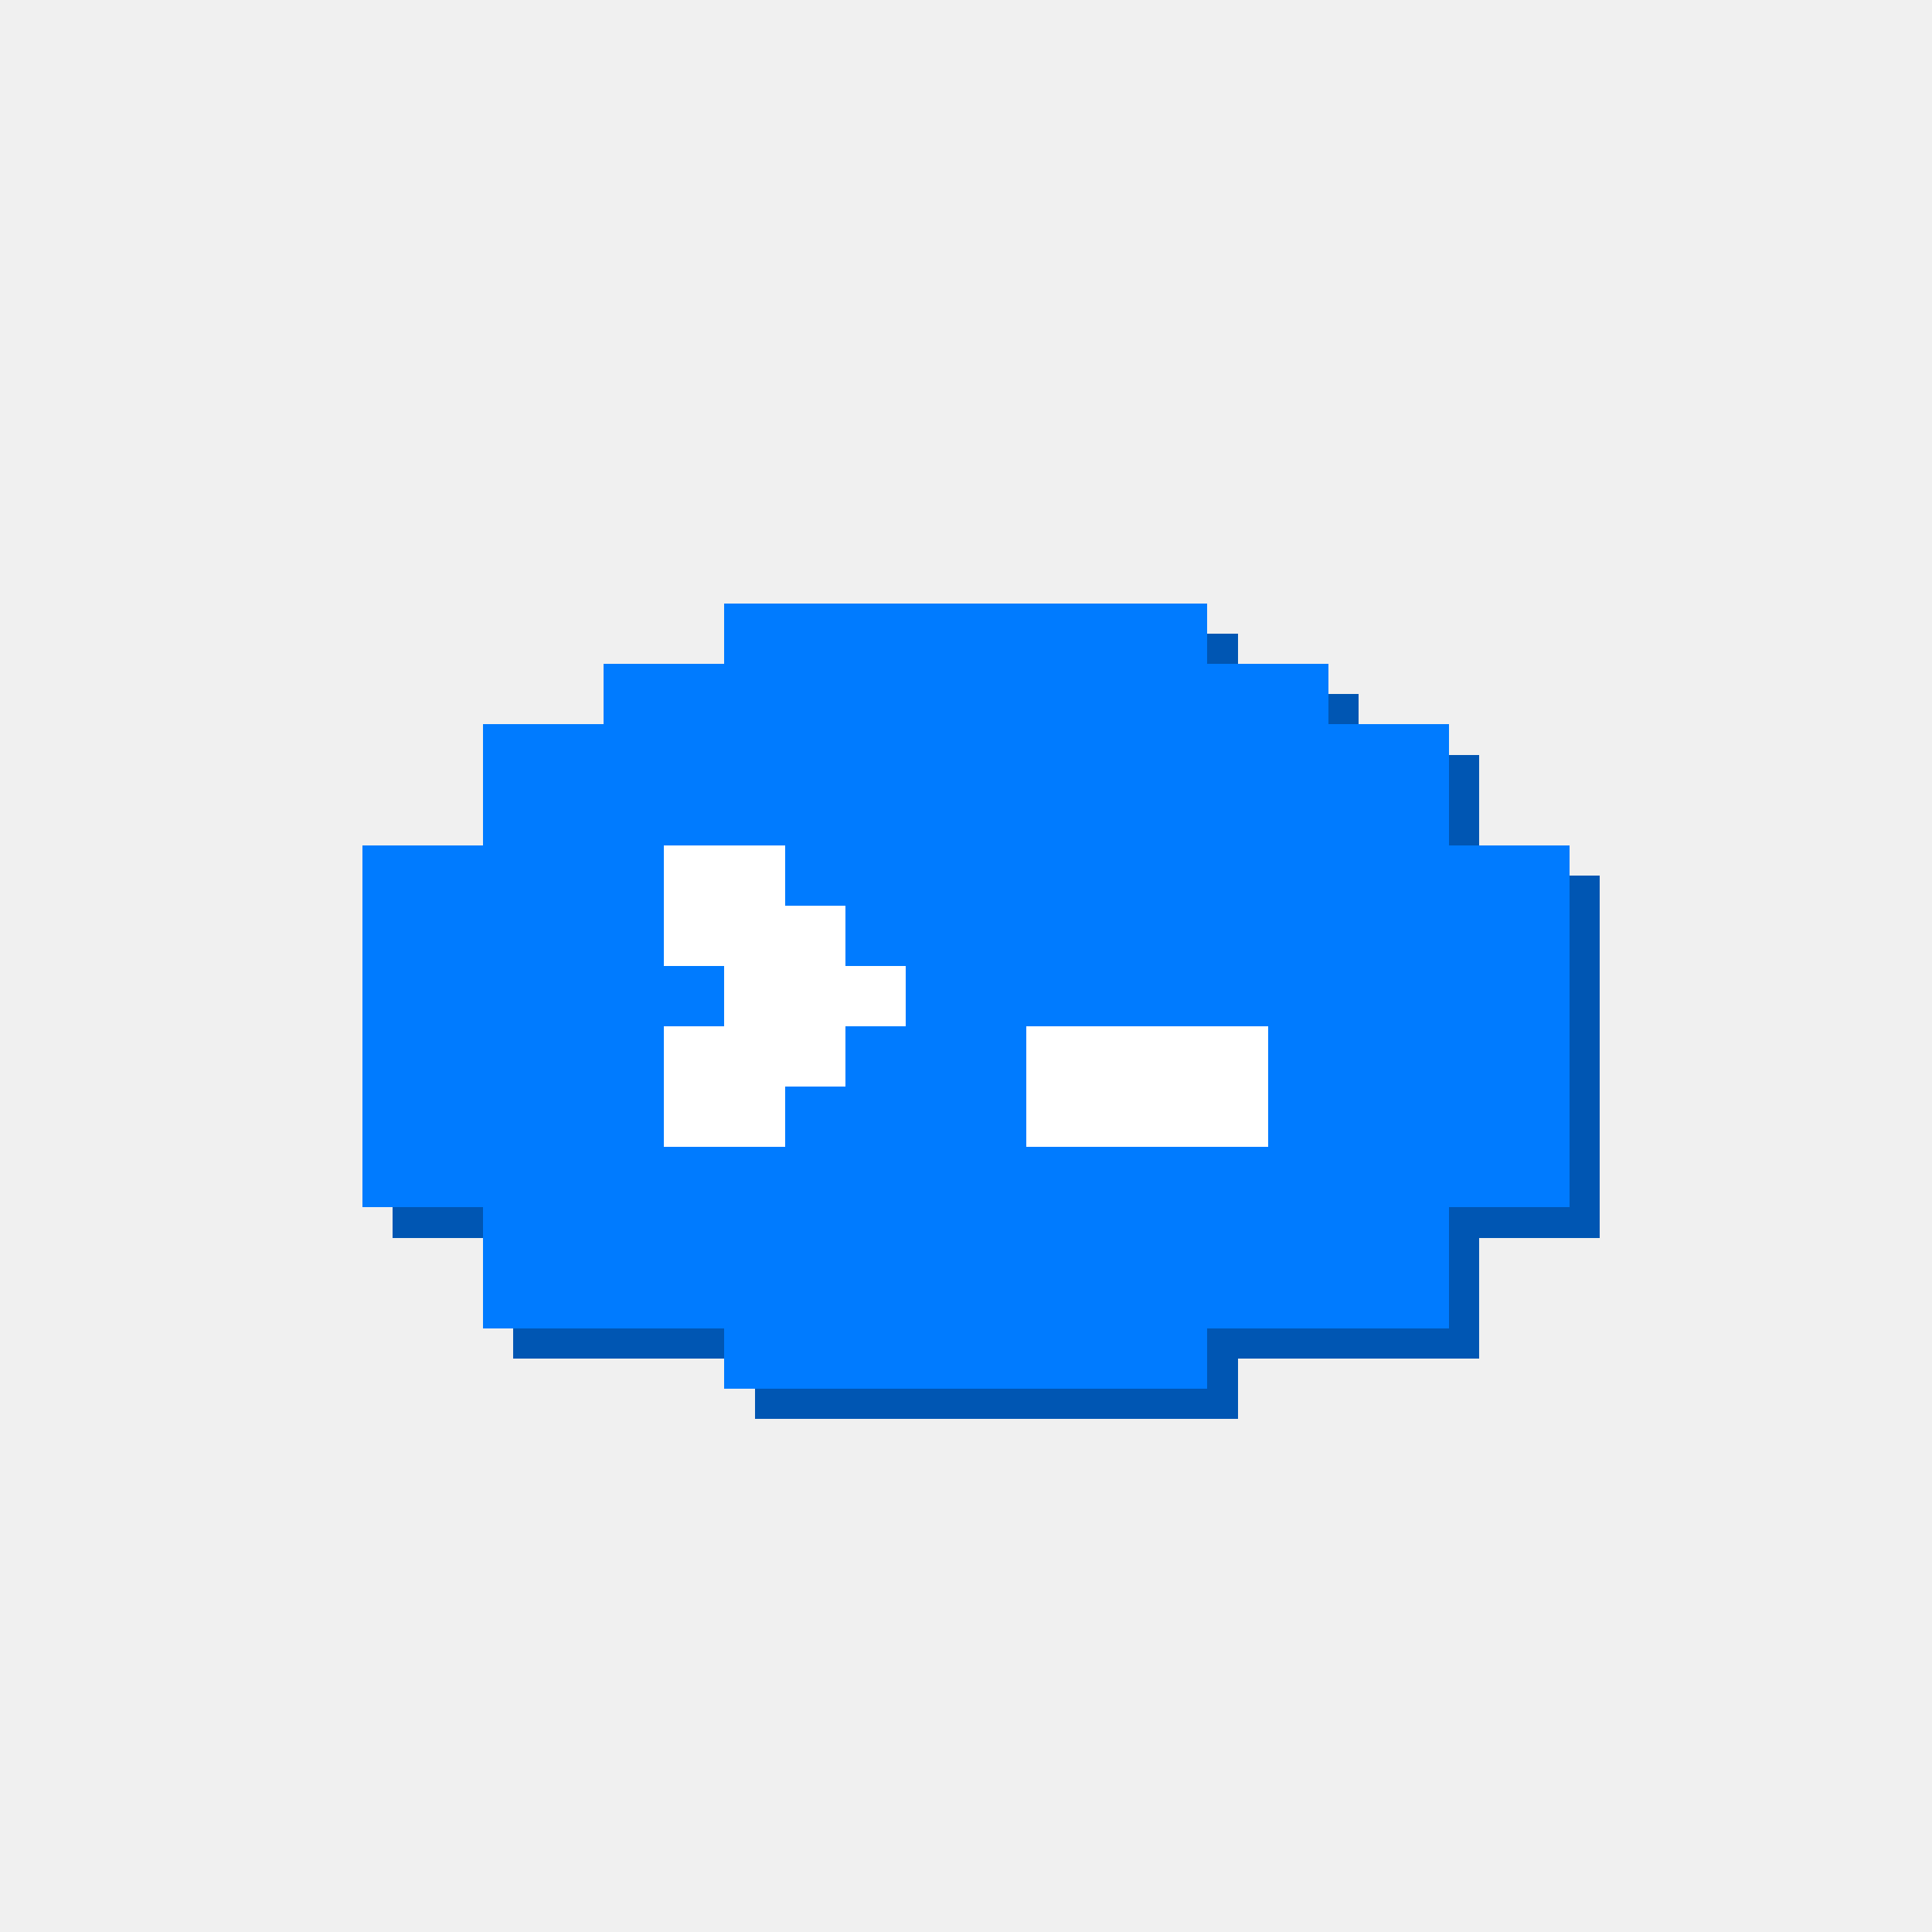
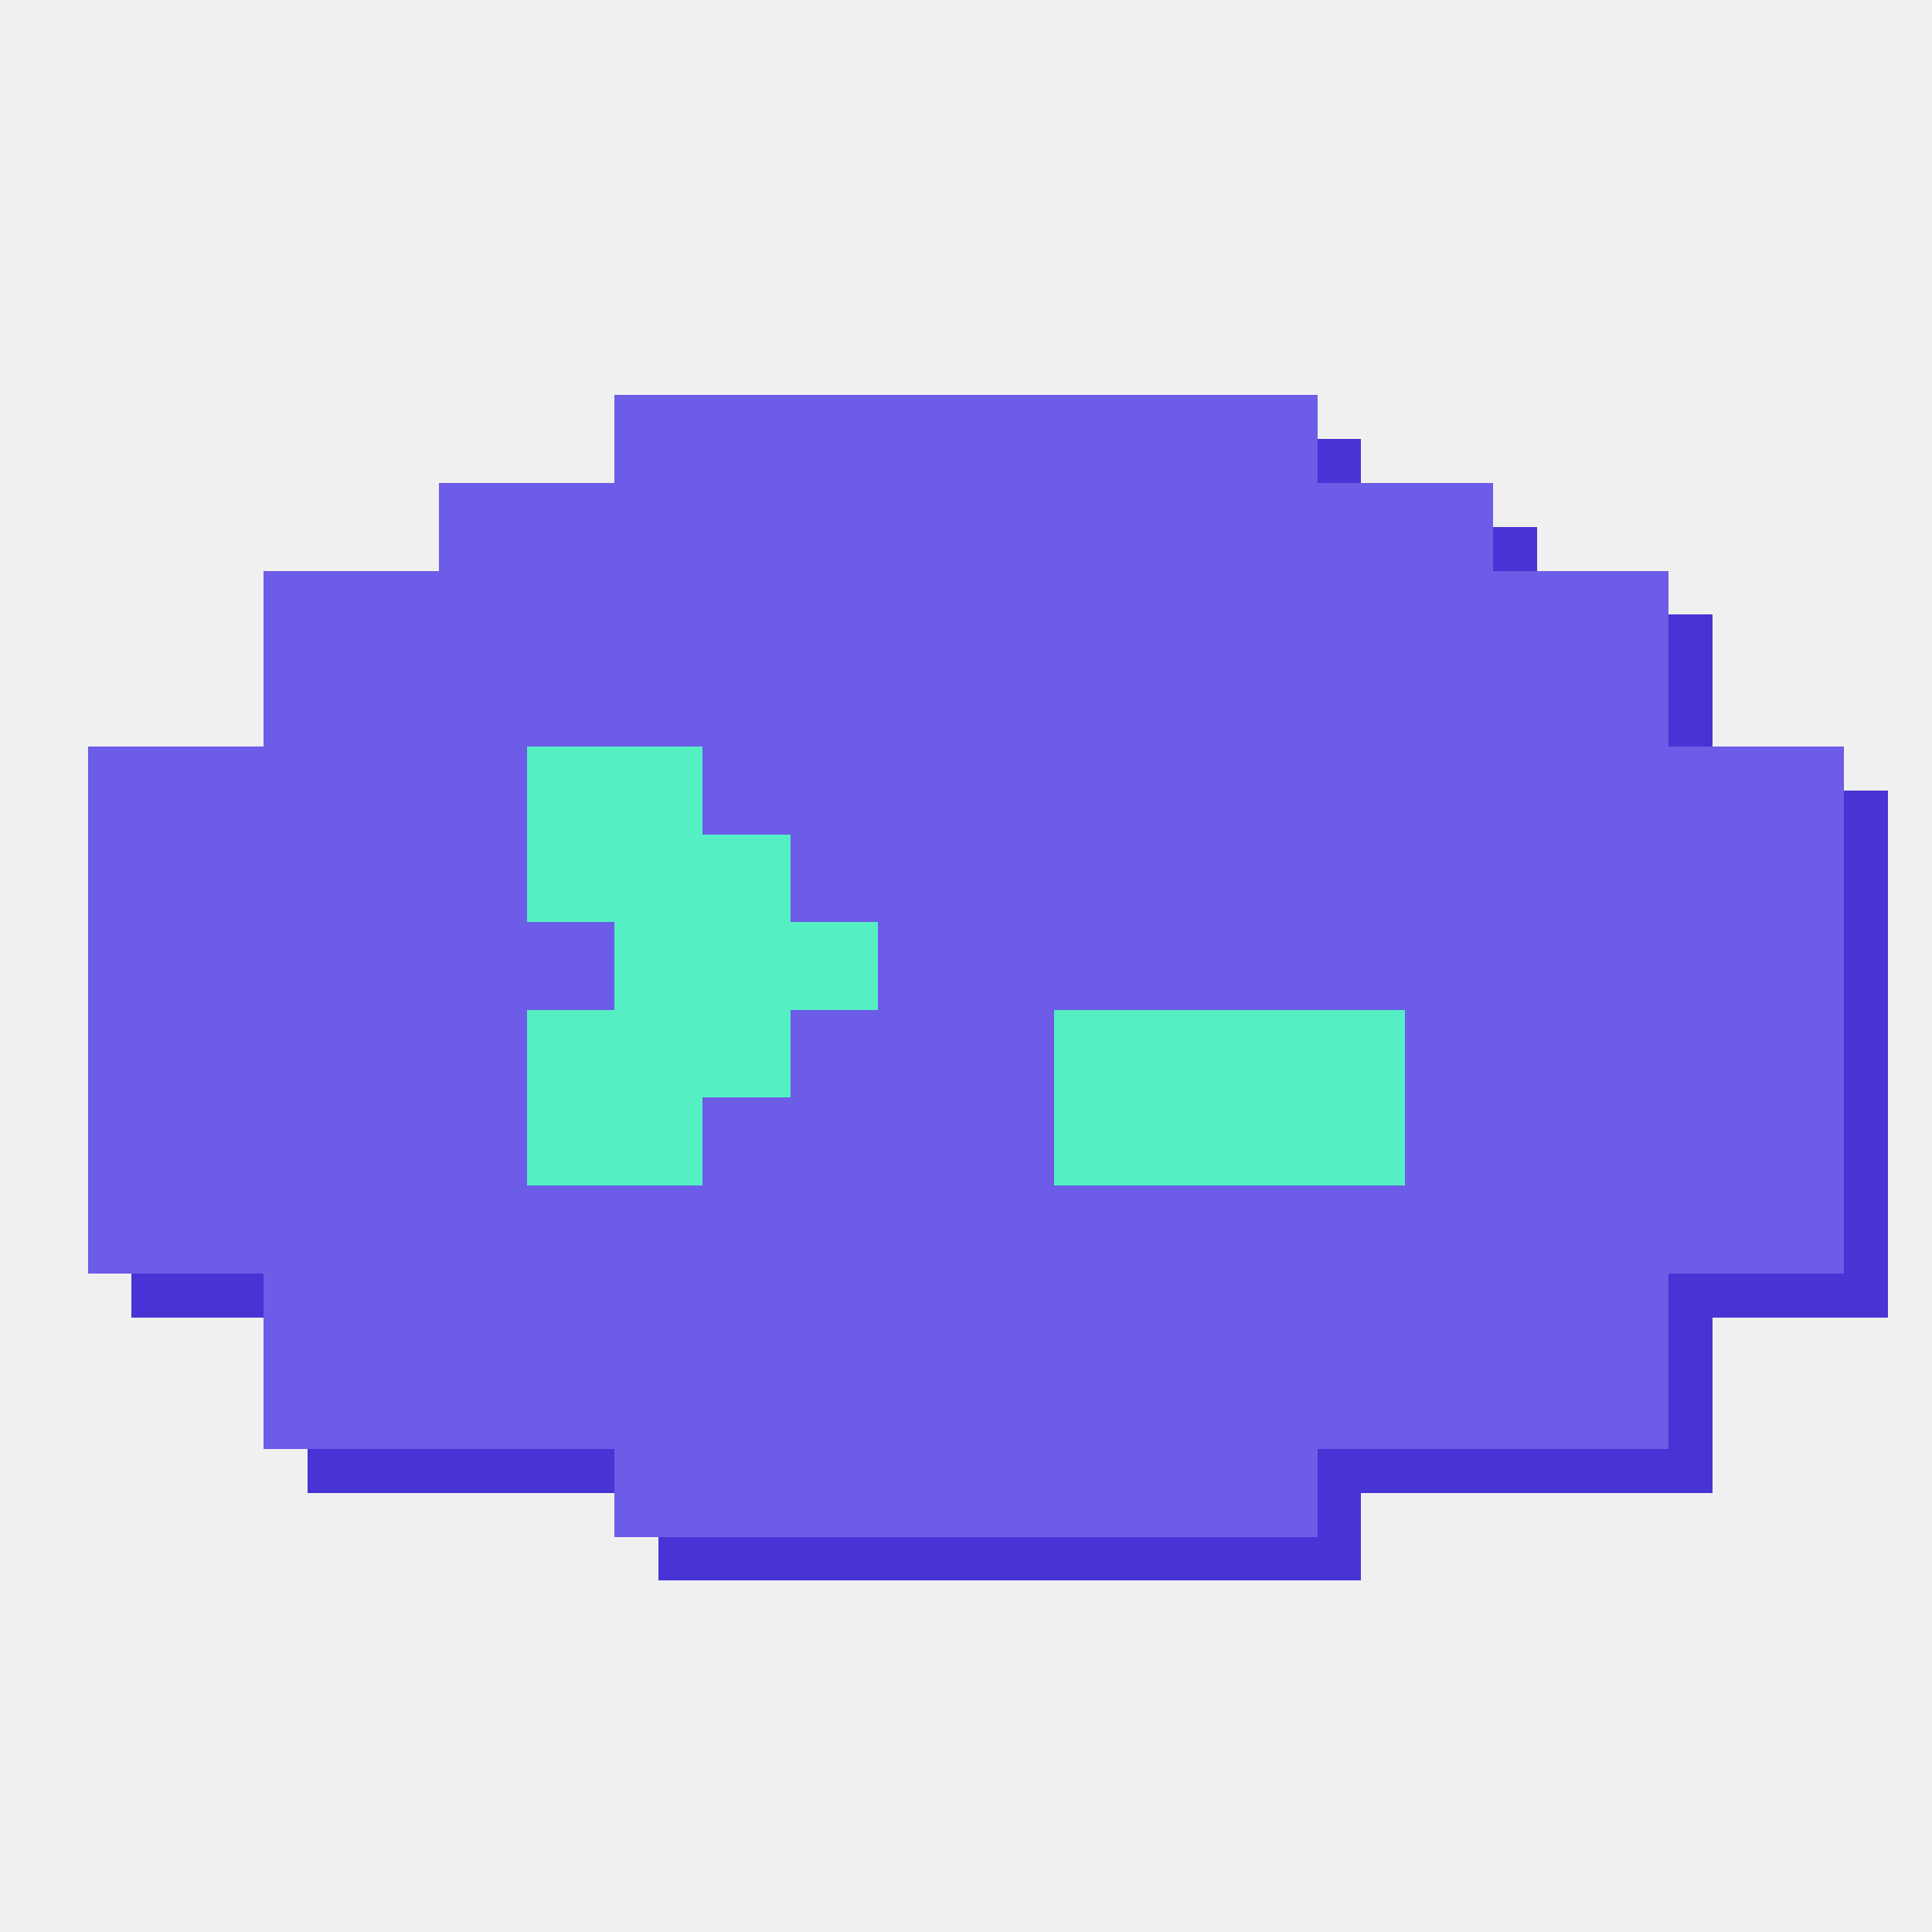
- <svg xmlns="http://www.w3.org/2000/svg" viewBox="0 0 64 64" shape-rendering="crispEdges">
-   <path d="M25 21 H41 V23 H45 V25 H49 V29 H53 V41 H49 V45 H41 V47 H25 V45 H17 V41 H13 V29 H17 V25 H21 V23 H25 Z" fill="#0056b3" />
-   <path d="M24 20 H40 V22 H44 V24 H48 V28 H52 V40 H48 V44 H40 V46 H24 V44 H16 V40 H12 V28 H16 V24 H20 V22 H24 Z" fill="#007bff" />
-   <path d="M22 28 H26 V30 H28 V32 H30 V34 H28 V36 H26 V38 H22 V34 H24 V32 H22 Z" fill="#ffffff" />
-   <rect x="34" y="34" width="8" height="4" fill="#ffffff" />
+ <svg xmlns="http://www.w3.org/2000/svg" viewBox="10 11 44 44" shape-rendering="crispEdges">
+   <style>
+         @keyframes blink { 0%, 100% { opacity: 1; } 50% { opacity: 0; } }
+         
+         /* Default (Light Mode) */
+         .shadow { fill: #4834D4; }
+         .cloud { fill: #6C5CE7; }
+         .content { fill: #55EFC4; }
+         .cursor { animation: blink 1s step-end infinite; }
+ 
+         /* Dark Mode */
+         @media (prefers-color-scheme: dark) {
+             .shadow { fill: #B53471; } /* Dark Pink */
+             .cloud { fill: #FD79A8; }  /* Neon Pink */
+         }
+     </style>
+   <path class="shadow" d="M25 21 H41 V23 H45 V25 H49 V29 H53 V41 H49 V45 H41 V47 H25 V45 H17 V41 H13 V29 H17 V25 H21 V23 H25 Z" />
+   <path class="cloud" d="M24 20 H40 V22 H44 V24 H48 V28 H52 V40 H48 V44 H40 V46 H24 V44 H16 V40 H12 V28 H16 V24 H20 V22 H24 Z" />
+   <path class="content" d="M22 28 H26 V30 H28 V32 H30 V34 H28 V36 H26 V38 H22 V34 H24 V32 H22 Z" />
+   <rect class="content cursor" x="34" y="34" width="8" height="4" />
</svg>
